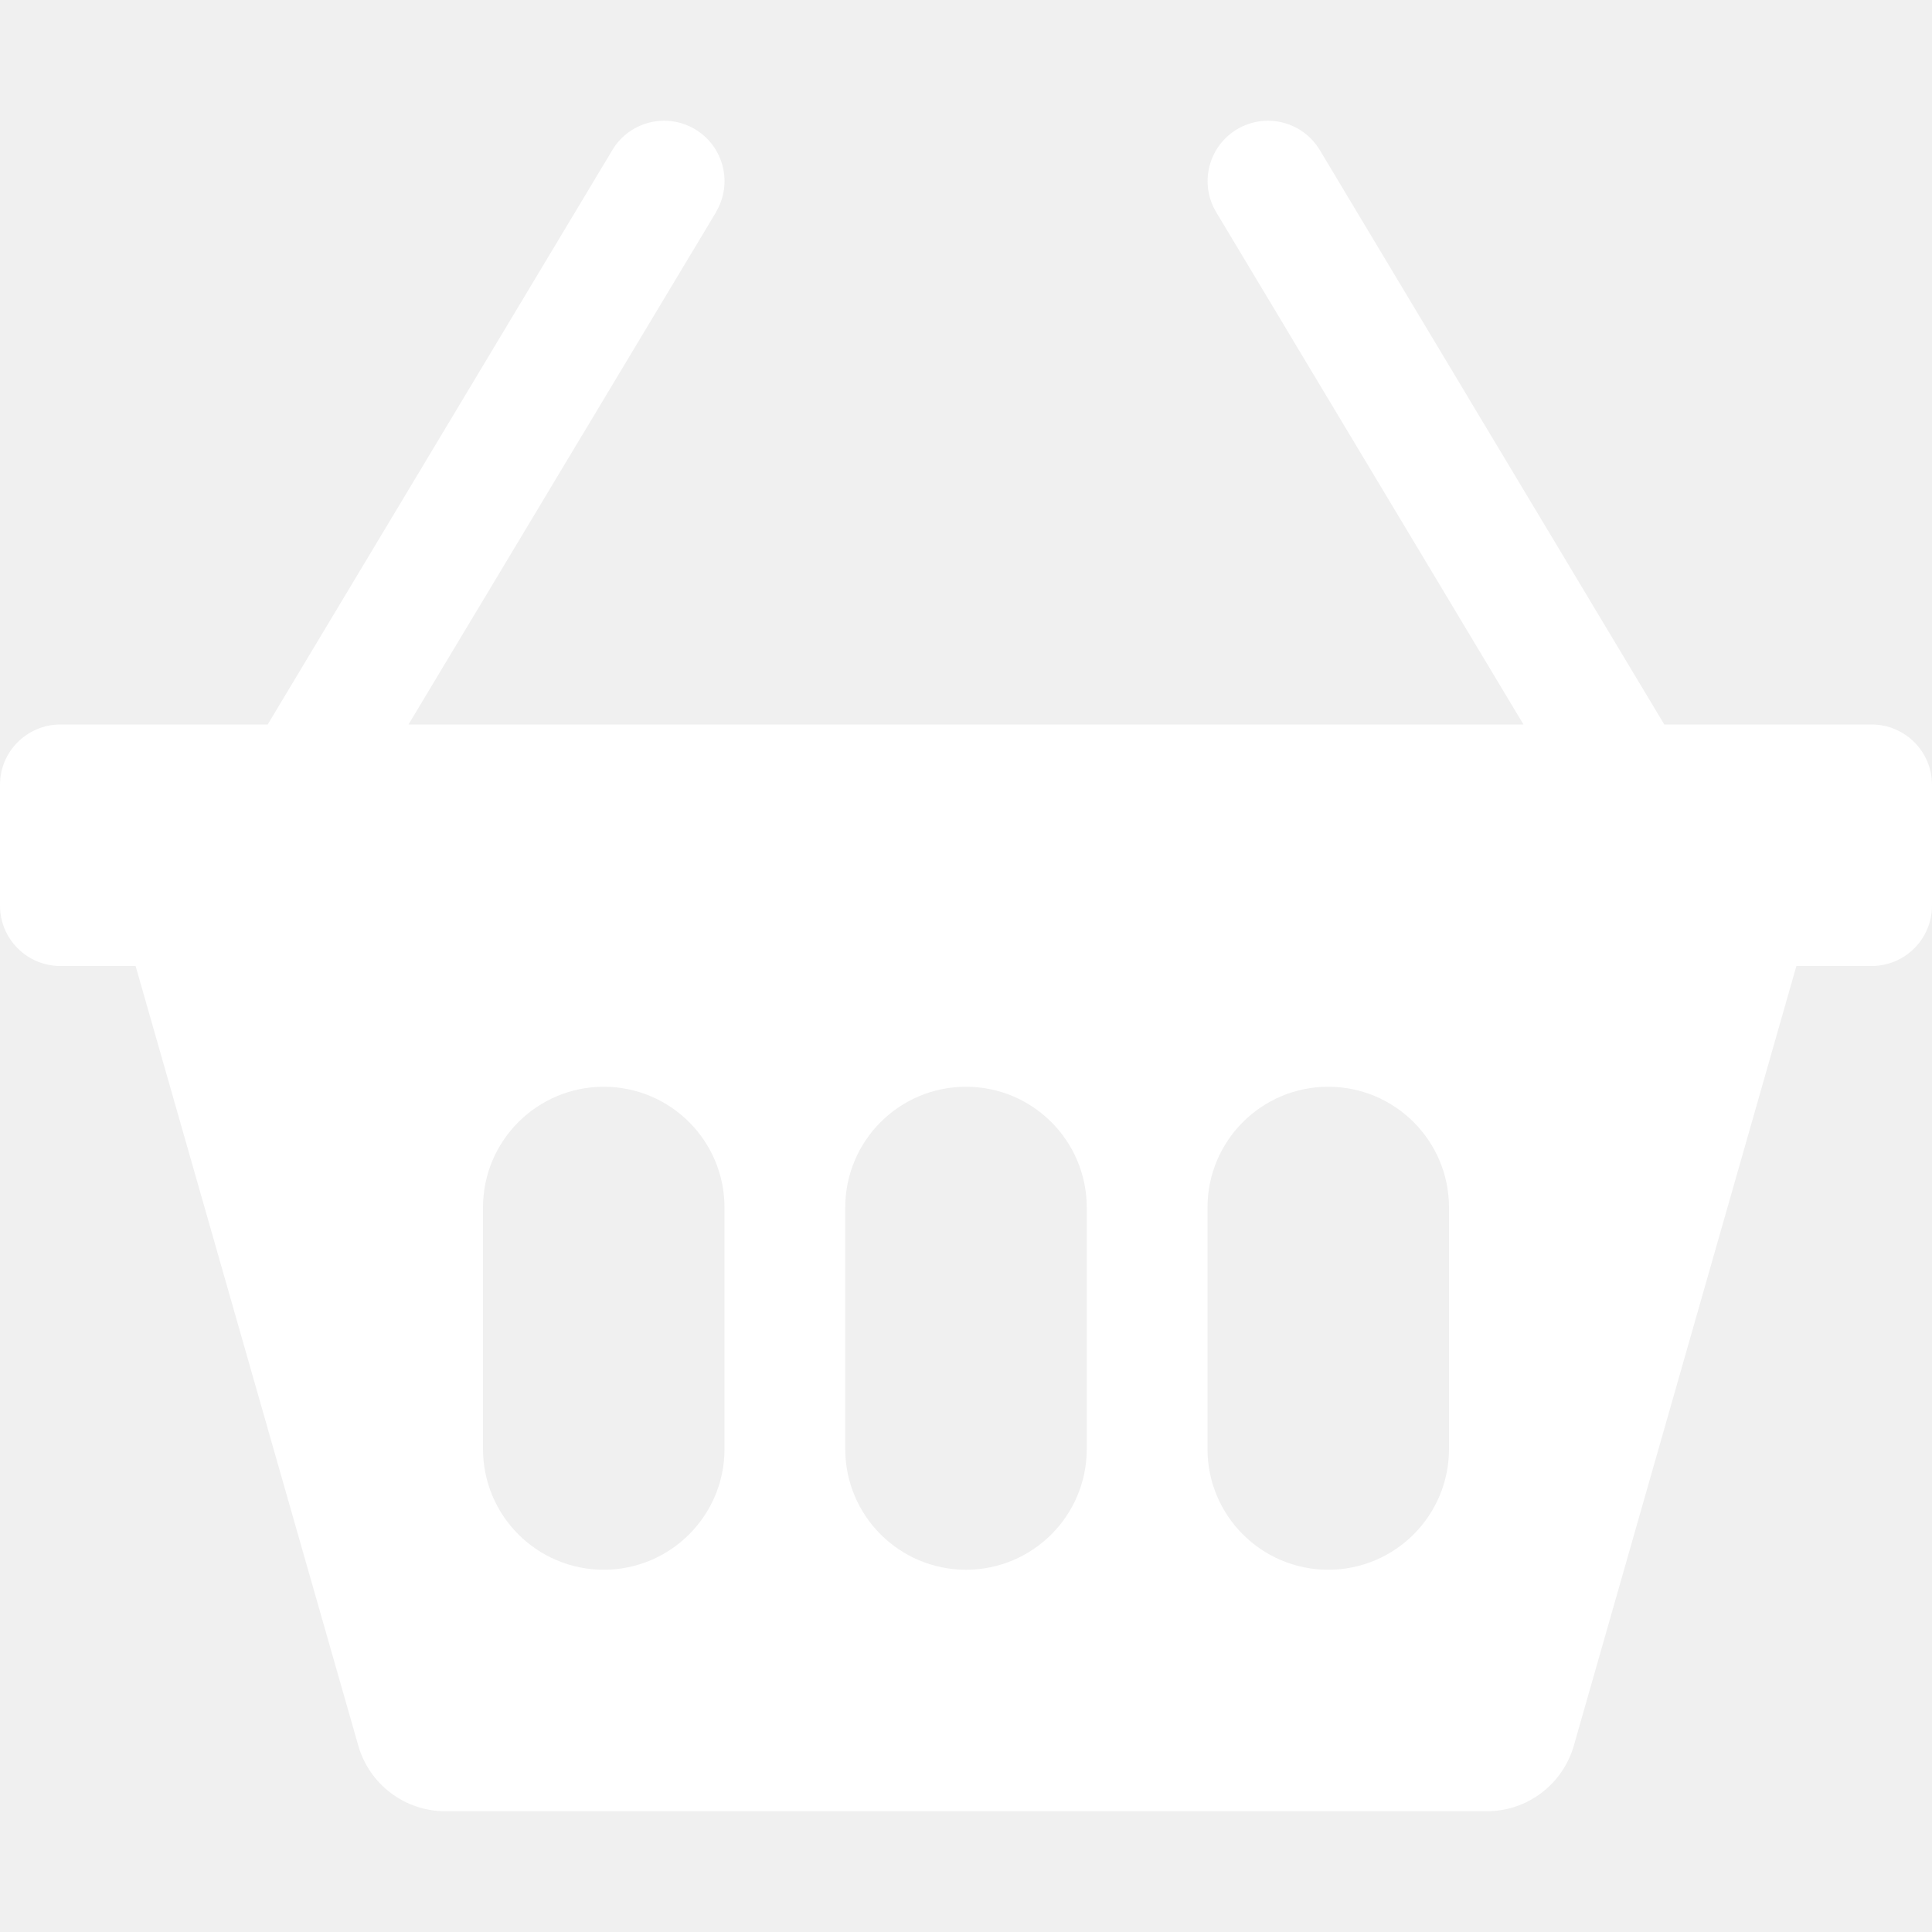
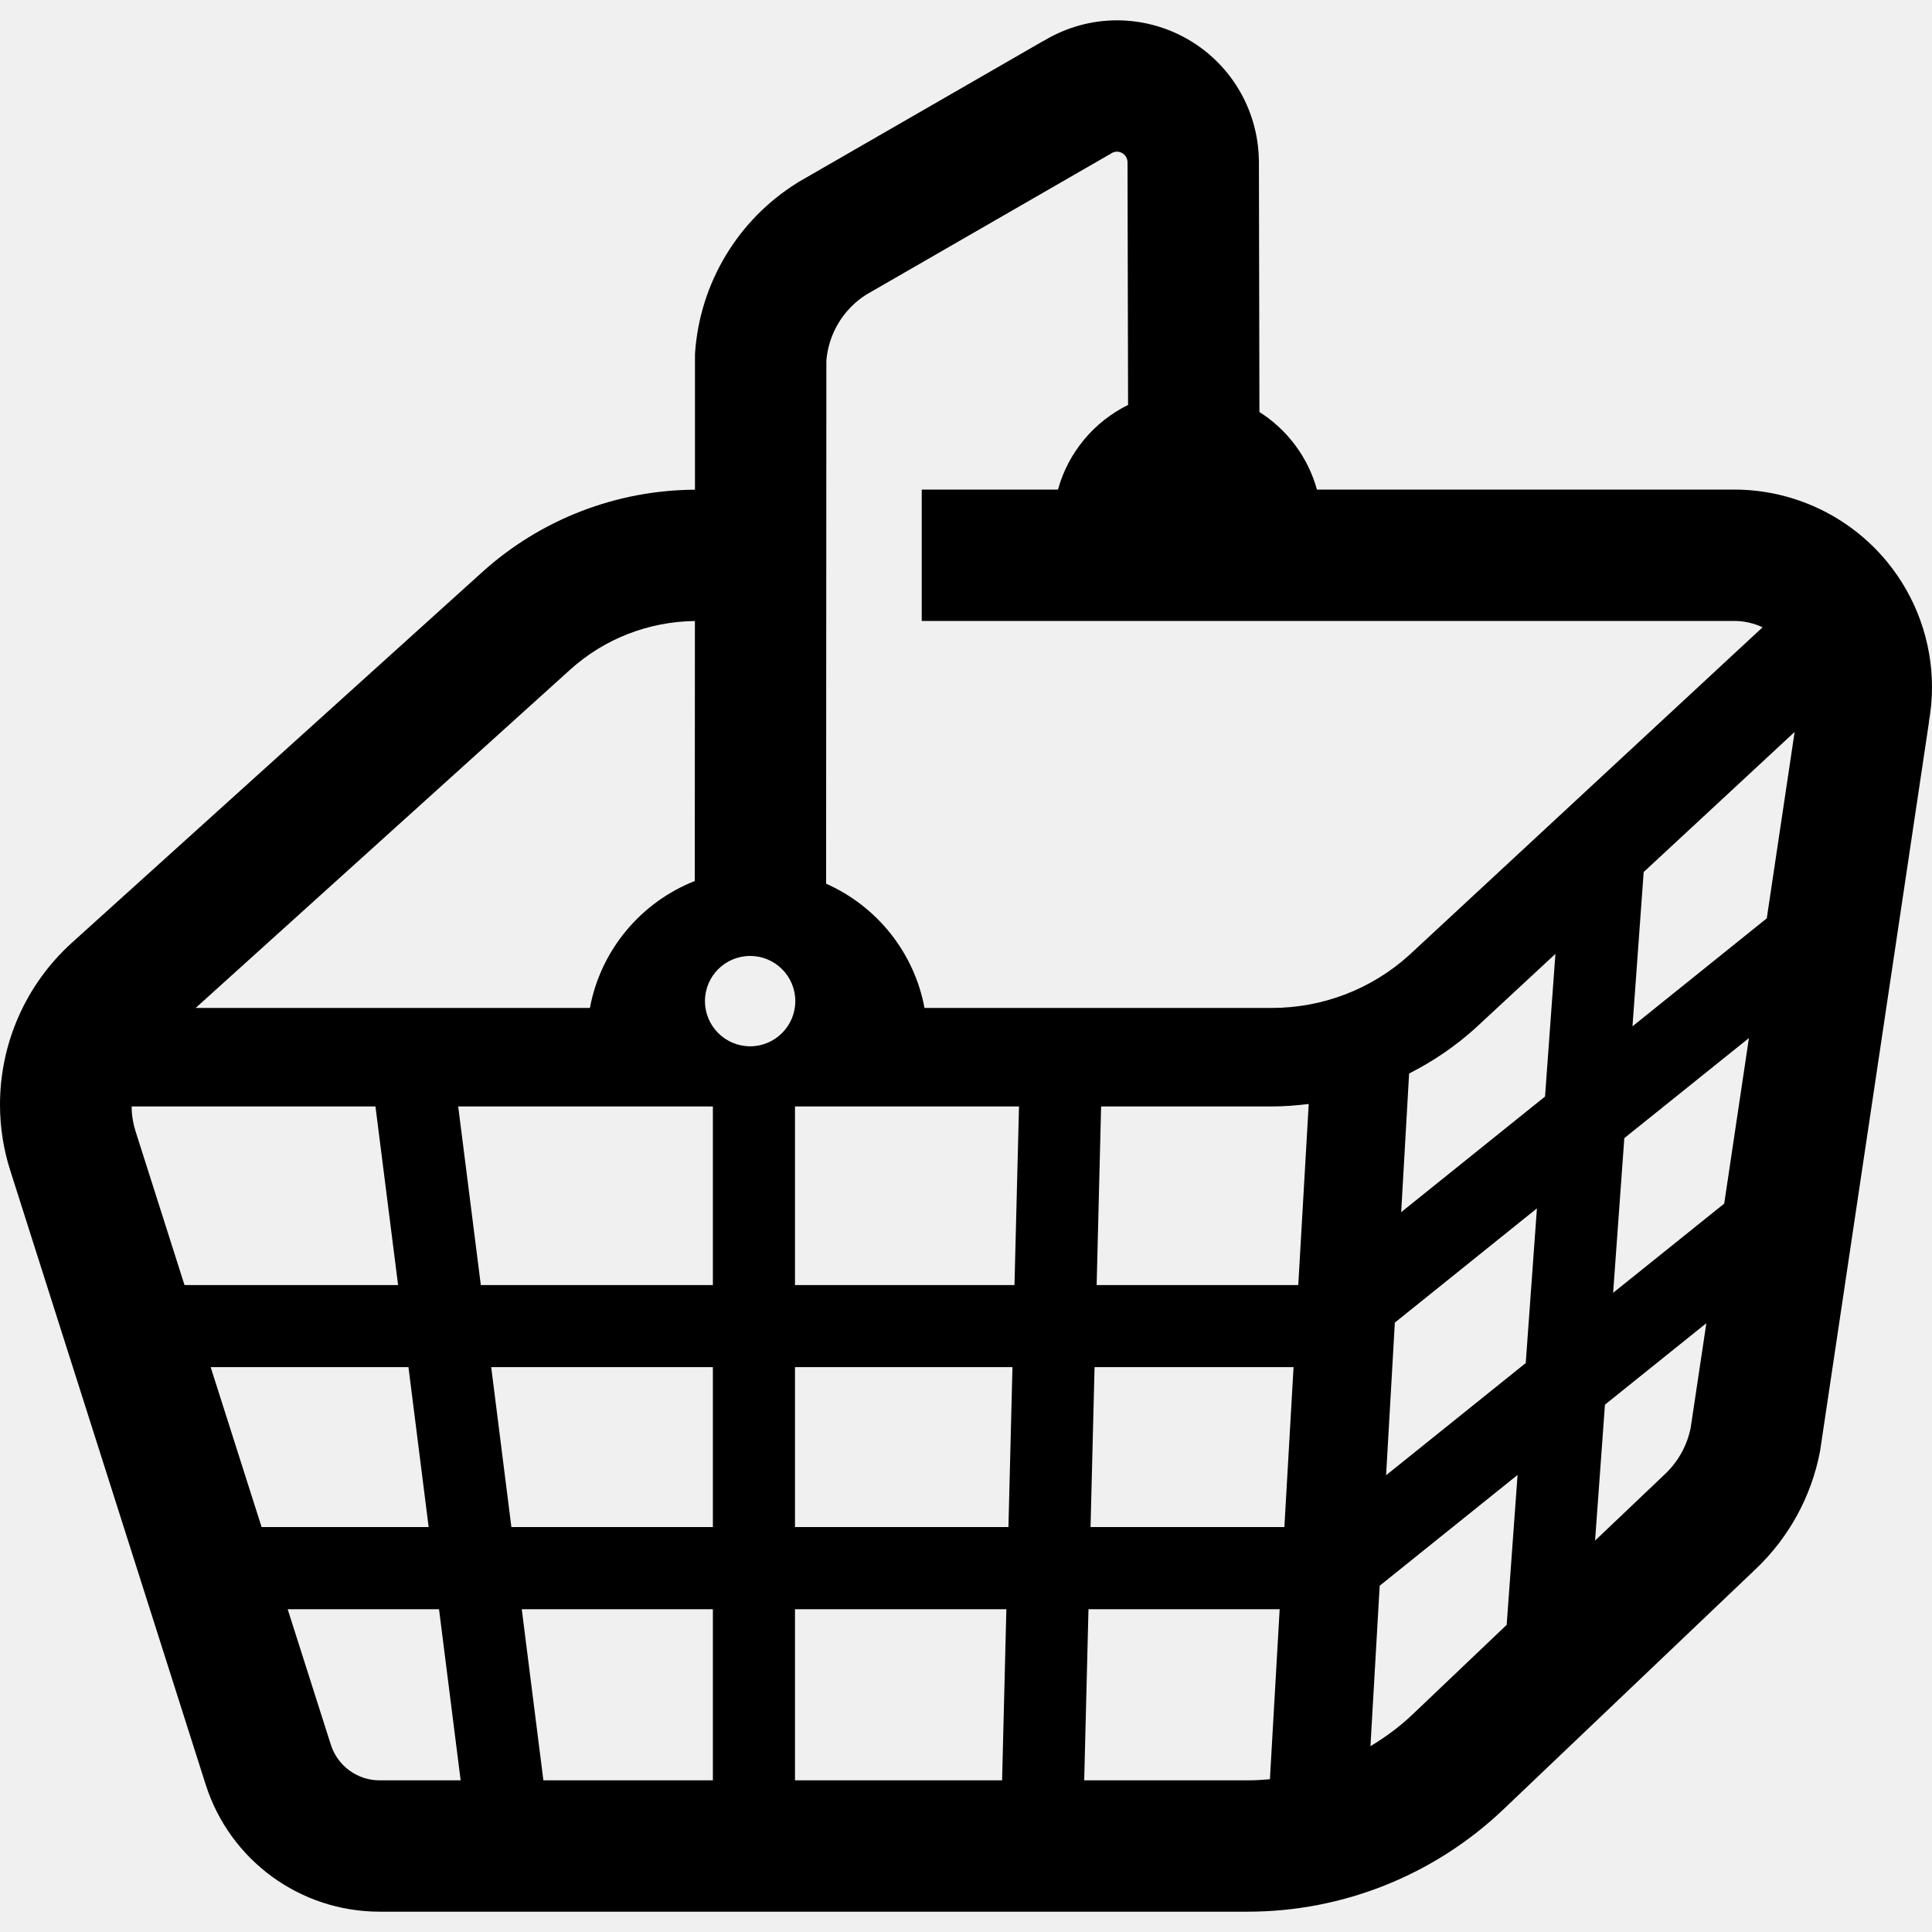
- <svg xmlns="http://www.w3.org/2000/svg" width="16" height="16" fill="white" class="bi bi-basket2-fill" viewBox="0 0 16 16">
-   <path d="M5.929 1.757a.5.5 0 1 0-.858-.514L2.217 6H.5a.5.5 0 0 0-.5.5v1a.5.5 0 0 0 .5.5h.623l1.844 6.456A.75.75 0 0 0 3.69 15h8.622a.75.75 0 0 0 .722-.544L14.877 8h.623a.5.5 0 0 0 .5-.5v-1a.5.5 0 0 0-.5-.5h-1.717L10.93 1.243a.5.5 0 1 0-.858.514L12.617 6H3.383L5.93 1.757zM4 10a1 1 0 0 1 2 0v2a1 1 0 1 1-2 0v-2zm3 0a1 1 0 0 1 2 0v2a1 1 0 1 1-2 0v-2zm4-1a1 1 0 0 1 1 1v2a1 1 0 1 1-2 0v-2a1 1 0 0 1 1-1z" />
+ <svg xmlns="http://www.w3.org/2000/svg" height="800px" width="800px" version="1.1" id="_x32_" viewBox="0 0 512 512" xml:space="preserve">
+   <style type="text/css">
+ 	.st0{fill:#000000;}
+ </style>
+   <g>
+     <path class="st0" d="M512,182.161c0-12.088-4.164-23.909-11.996-33.389c-9.964-12.046-24.792-19.027-40.42-19.027H349.003   c-2.382-8.597-7.88-15.895-15.245-20.56l-0.133-66.82l-0.017-0.124c-0.283-13.546-7.797-25.892-19.71-32.323   c-5.582-3.016-11.763-4.532-17.895-4.532c-6.697,0-13.429,1.832-19.377,5.423l-0.016-0.025l-65.146,37.538l-0.216,0.15   c-15.696,9.78-25.725,26.492-27.041,44.919l-0.033,0.624v35.764c-20.844,0.1-40.904,7.864-56.366,21.826l-108.732,98.21   C6.732,260.969,0,276.639,0,292.726c0,5.839,0.883,11.763,2.732,17.511L54.499,472.9c6.381,20.077,25.008,33.714,46.085,33.714   h230.092c25.208,0,49.45-9.706,67.711-27.083l66.995-63.813c8.714-8.314,14.628-19.11,16.911-30.939l0.066-0.383l28.841-193.054   h-0.033C511.701,188.3,512,185.227,512,182.161z M218.996,95.539c0.6-7.164,4.515-13.628,10.597-17.477l64.696-37.288l0.266-0.159   c0.45-0.275,0.916-0.425,1.449-0.425c0.45,0,0.883,0.101,1.316,0.351h0.017c0.883,0.483,1.433,1.399,1.466,2.365l0.149,64.404   c-9.014,4.44-15.861,12.571-18.577,22.435h-36.105v34.813h215.313c2.632,0,5.198,0.592,7.514,1.683l-93.636,86.863   c-9.964,9.03-22.959,14.012-36.388,14.012h-92.07c-2.749-14.778-12.696-26.991-26.075-32.93L218.996,95.539z M151.134,177.438   c9.064-8.188,20.826-12.721,33.022-12.862l-0.033,68.902c-14.245,5.616-24.925,18.244-27.791,33.639H51.85L151.134,177.438z    M48.901,340.56l-13.013-40.87c-0.666-2.15-0.999-4.298-1.016-6.464h64.629l5.998,47.334H48.901z M55.832,362.311h52.417   l5.348,42.378H69.328L55.832,362.311z M100.584,471.809c-5.898,0-11.13-3.84-12.912-9.456l-11.43-35.888h40.104l5.732,45.344   H100.584z M188.922,471.809h-44.918l-5.732-45.344h50.65V471.809z M188.922,404.689h-53.399l-5.348-42.378h58.747V404.689z    M188.922,340.56h-61.497l-5.998-47.334h67.494V340.56z M198.802,277.28c-6.615,0-11.98-5.381-11.98-11.971   c0-6.623,5.365-11.971,11.98-11.971c6.597,0,11.962,5.348,11.962,11.971C210.765,271.899,205.4,277.28,198.802,277.28z    M265.564,471.809h-54.882v-45.344h56.015L265.564,471.809z M267.246,404.689h-56.564v-42.378h57.631L267.246,404.689z    M268.846,340.56h-58.164v-47.334h59.364L268.846,340.56z M336.541,471.517c-1.949,0.176-3.916,0.292-5.864,0.292h-43.352   l1.133-45.344h50.666L336.541,471.517z M340.373,404.689h-51.367l1.066-42.378h52.733L340.373,404.689z M344.055,340.56h-53.432   l1.182-47.334h45.27c3.282,0,6.514-0.276,9.747-0.658L344.055,340.56z M399.288,430.598l-24.909,23.716   c-3.416,3.25-7.198,6.041-11.196,8.44l2.449-42.52l36.538-29.357L399.288,430.598z M404.336,361.22l-37.005,29.732l2.315-40.445   l37.655-30.274L404.336,361.22z M409.451,290.593l-38.122,30.64l2.1-36.738c6.298-3.191,12.212-7.19,17.528-11.996l21.243-19.71   L409.451,290.593z M448.055,378.322c-0.917,4.657-3.249,8.906-6.682,12.204l-18.66,17.744l2.616-36.022l26.874-21.592   L448.055,378.322z M456.935,318.966l-29.44,23.643l2.966-40.995l33.022-26.516L456.935,318.966z M468.214,243.366l-35.588,28.616   l2.966-40.886l40.004-37.122L468.214,243.366z" />
+   </g>
</svg>
